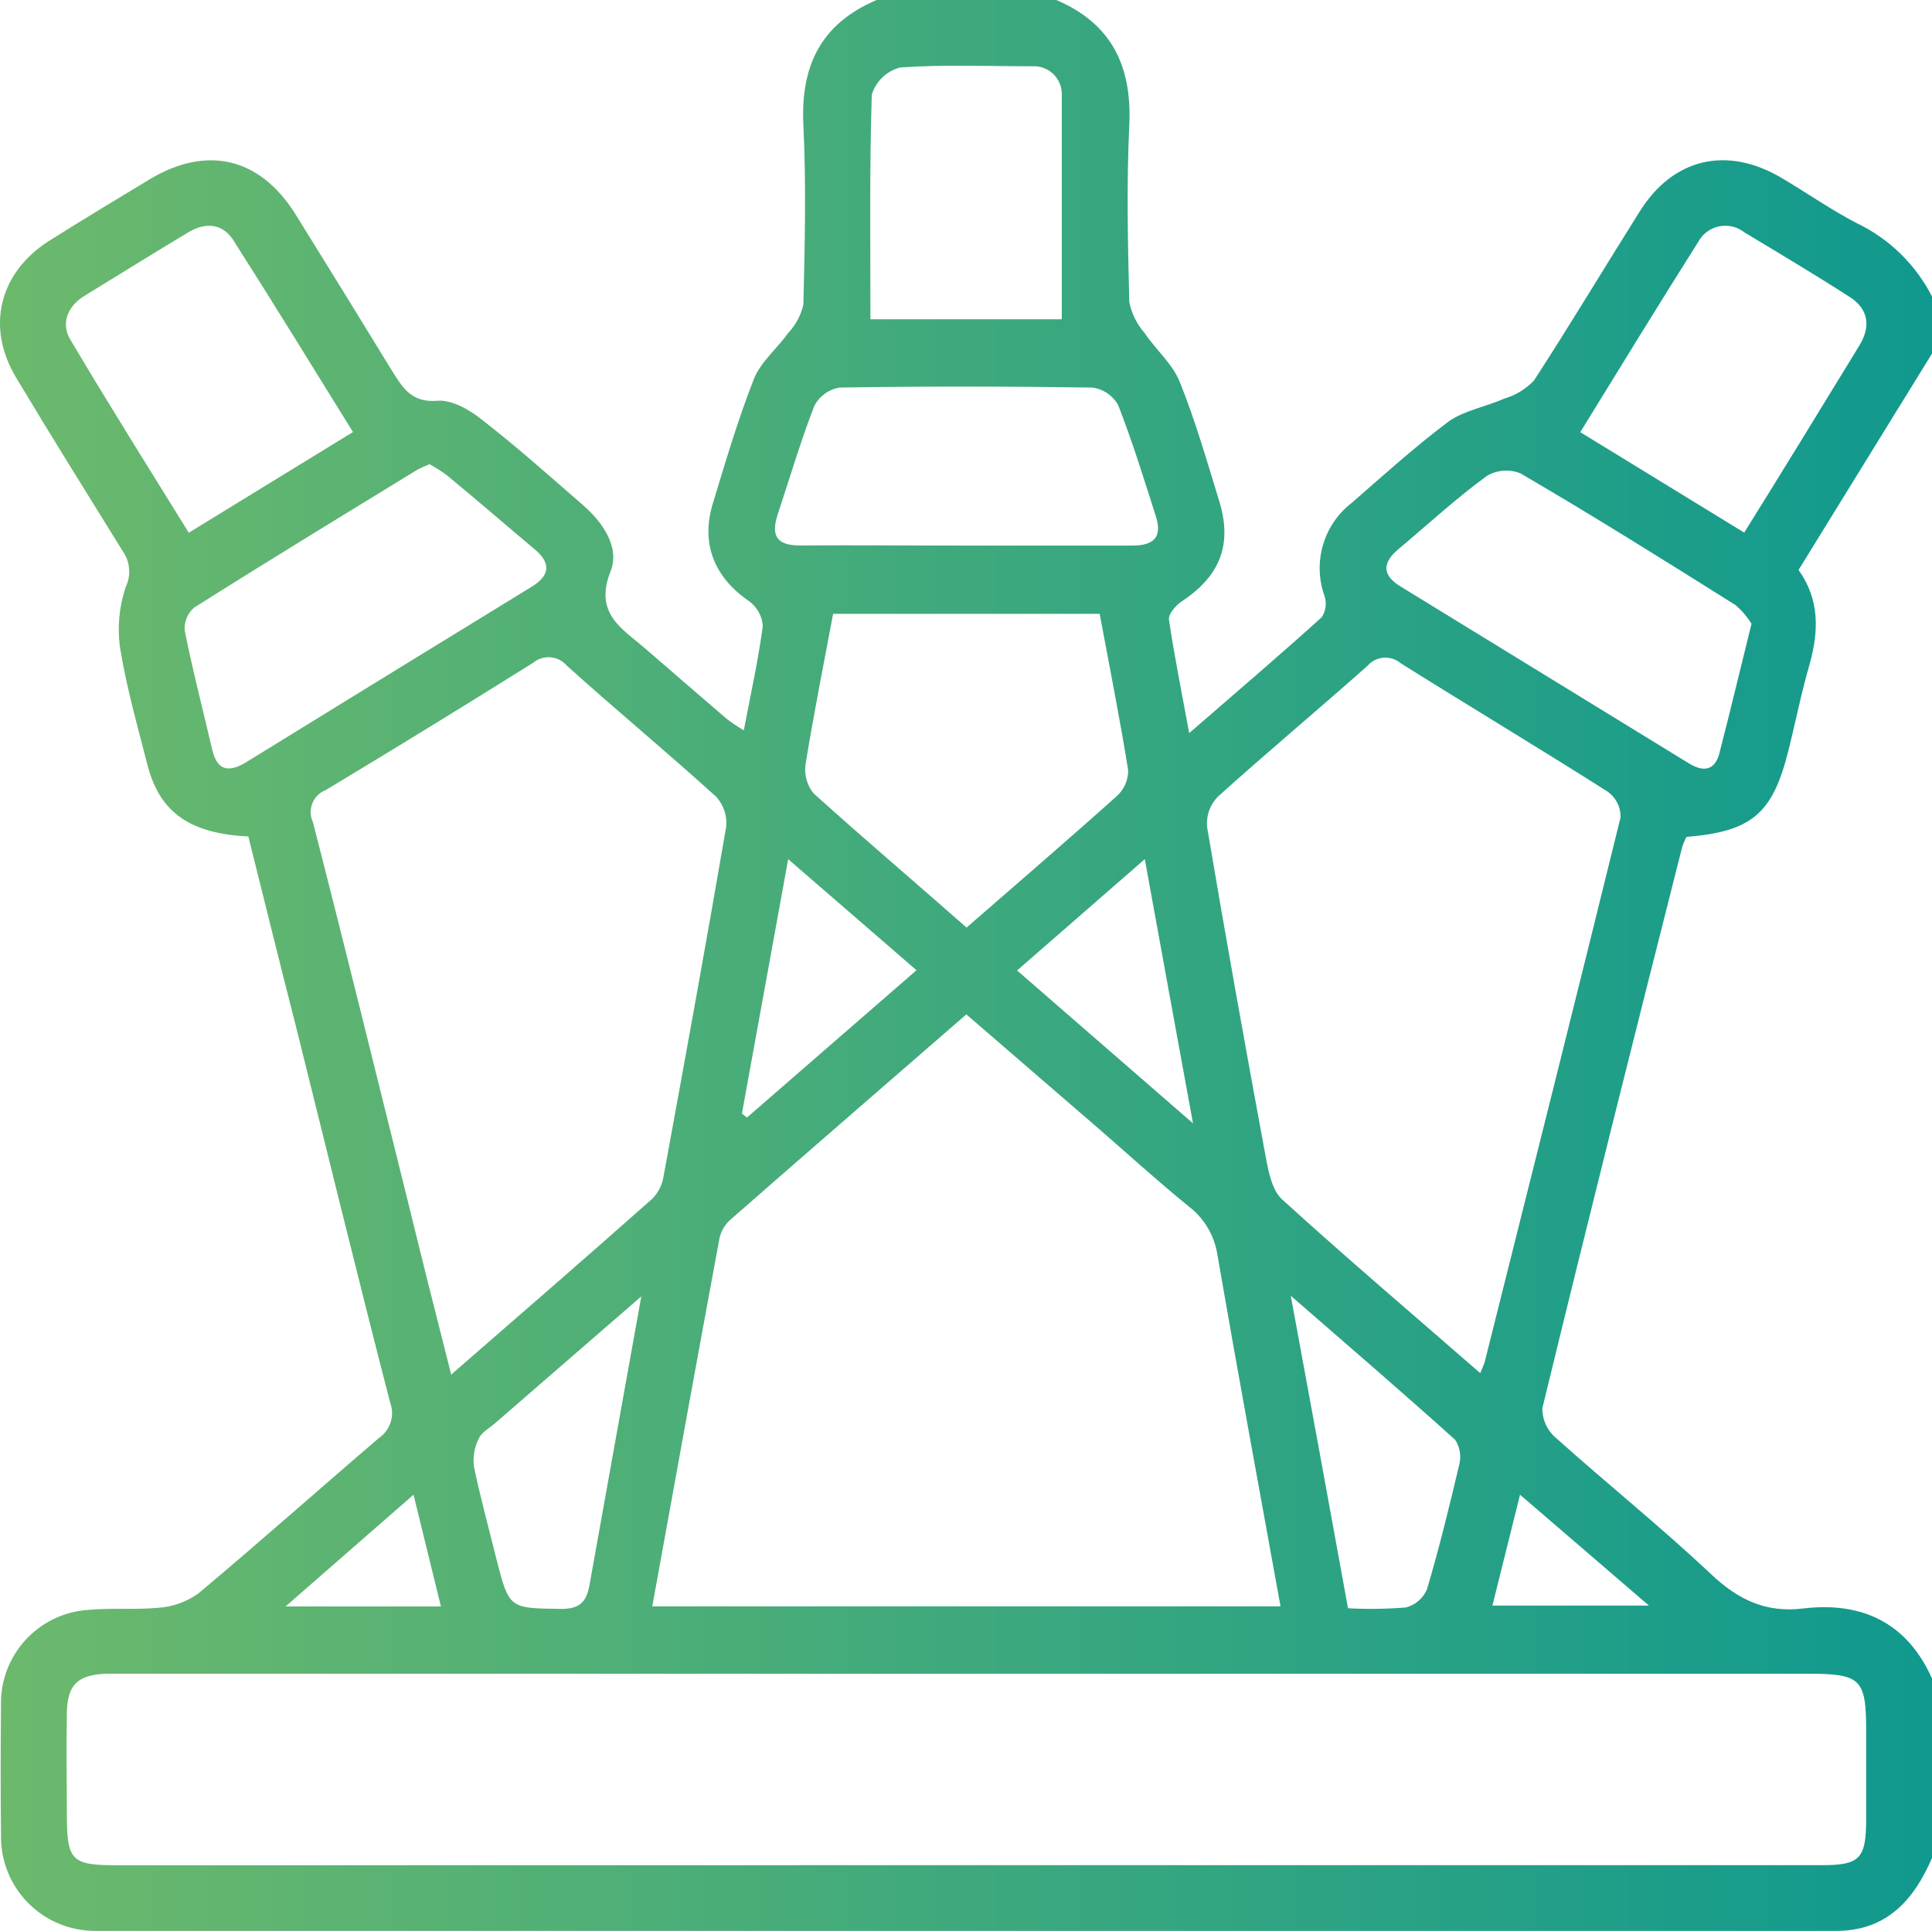
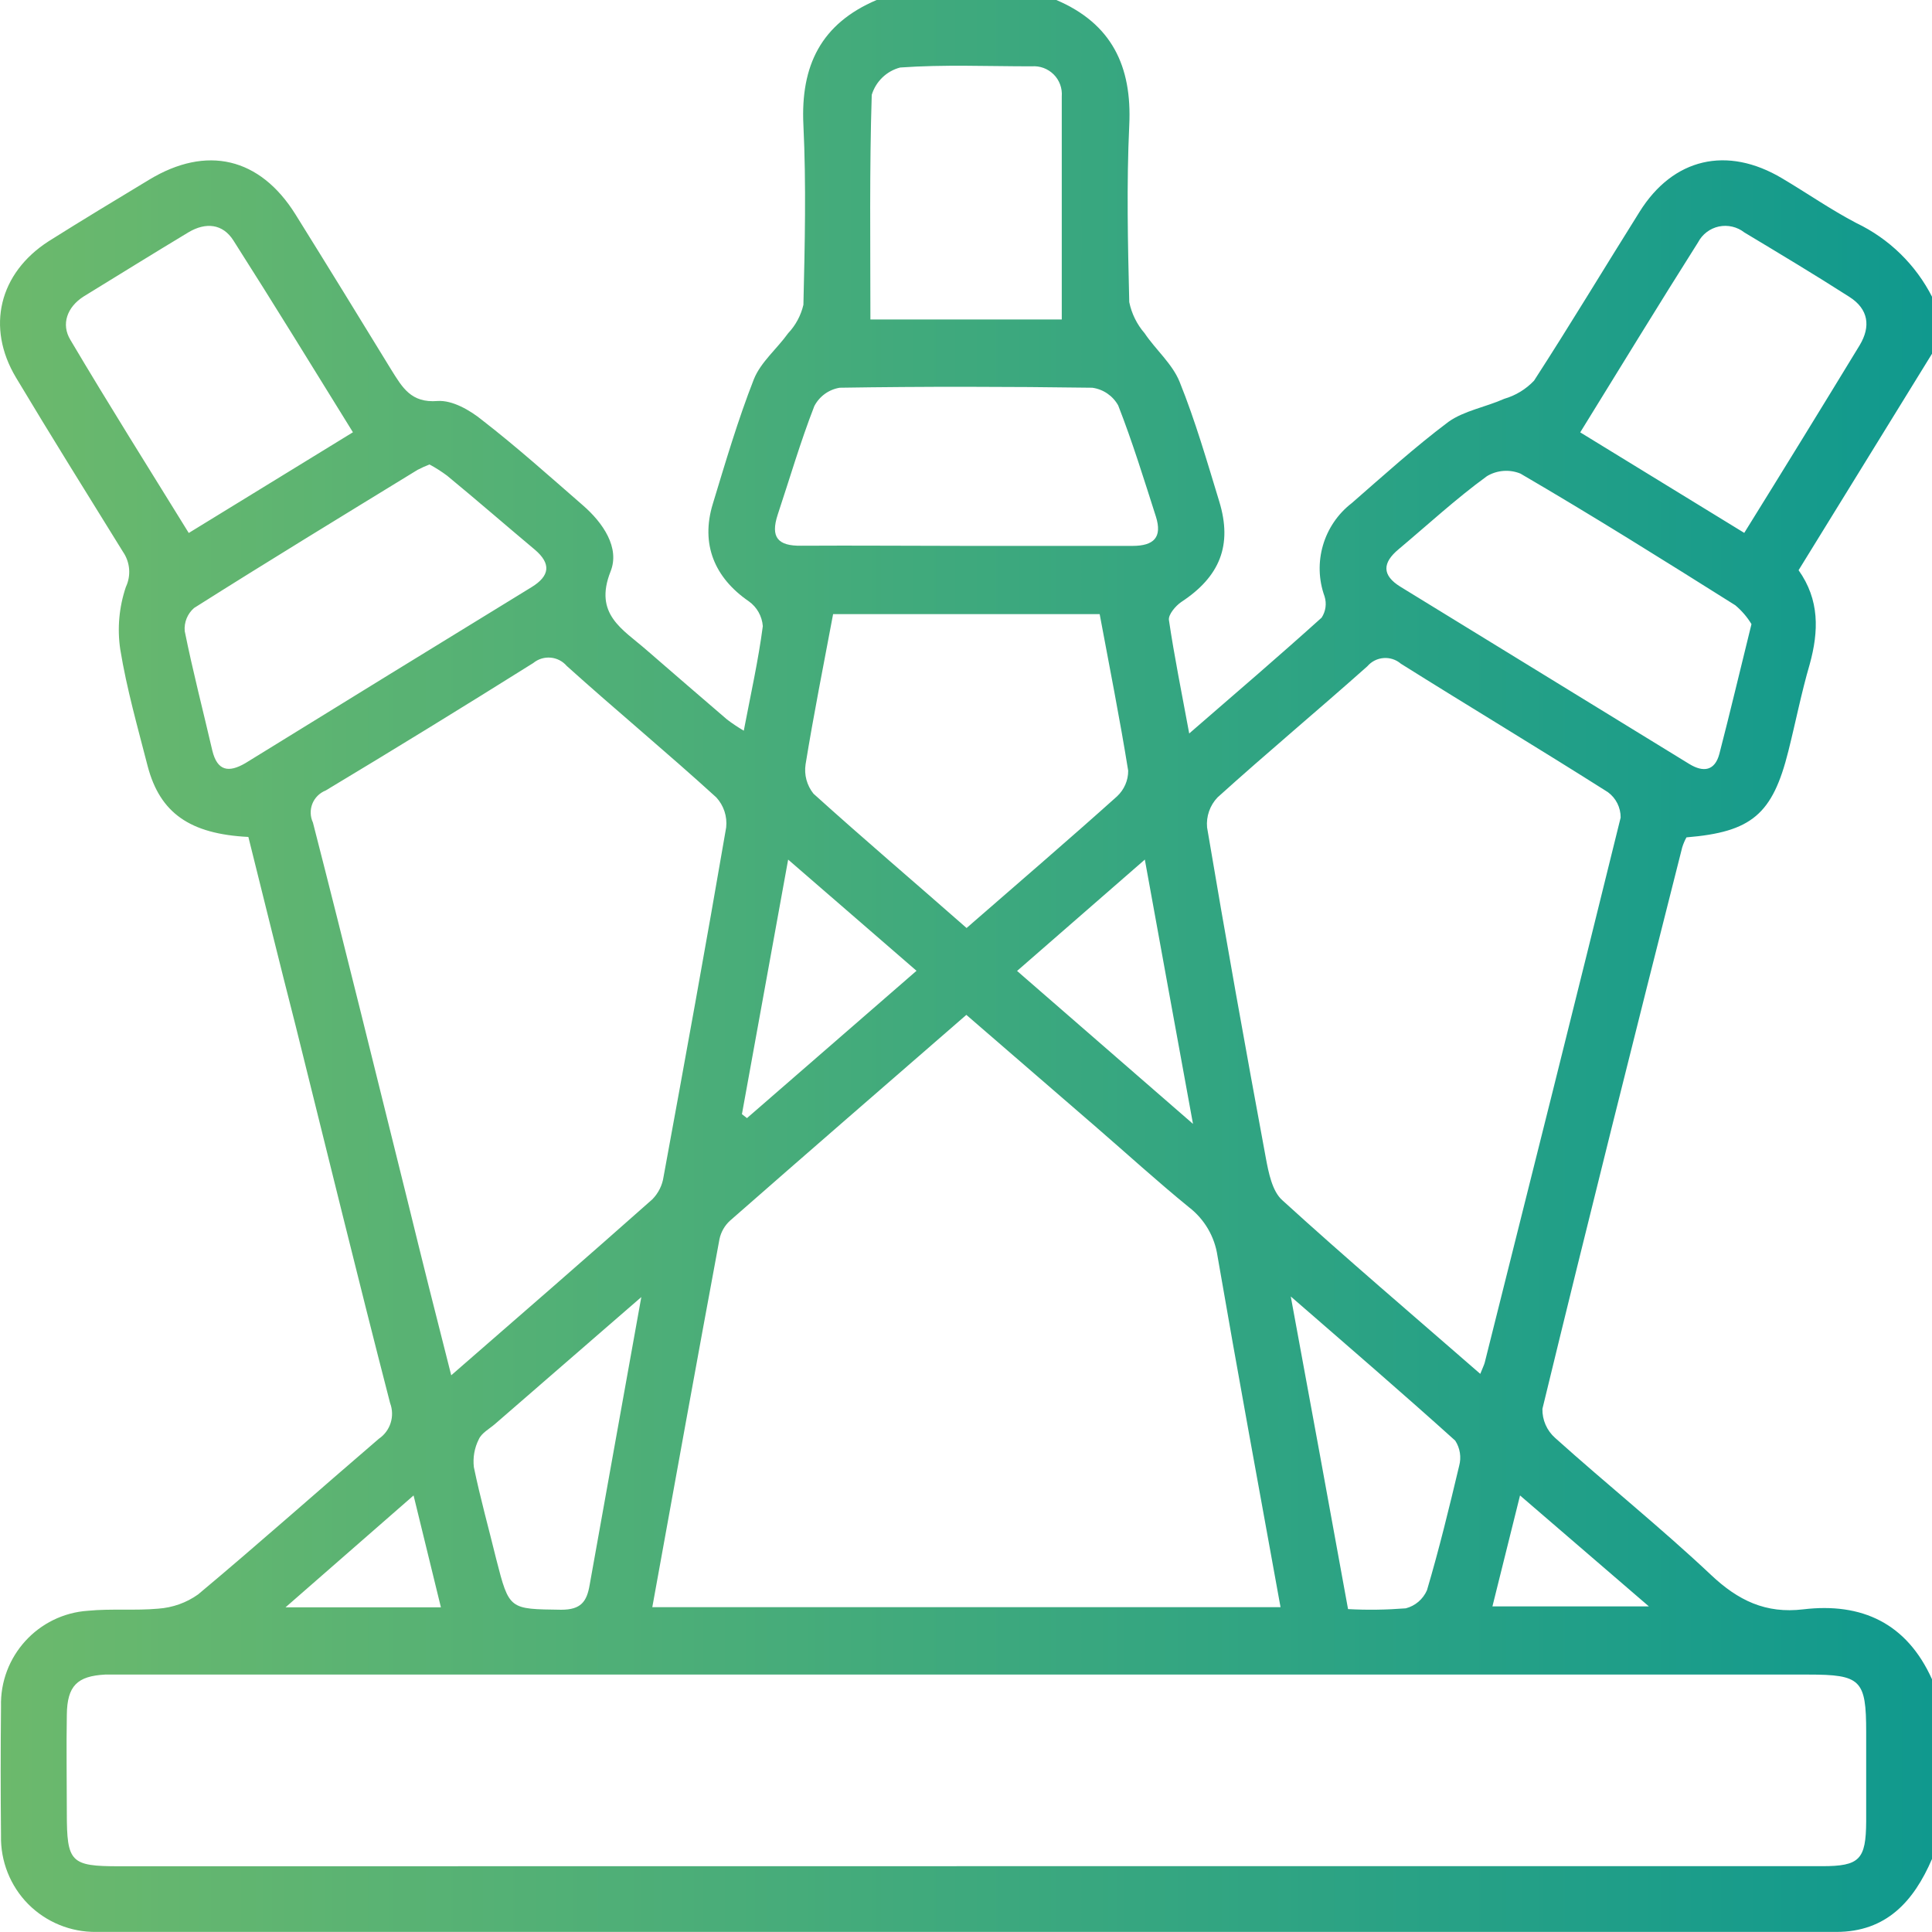
- <svg xmlns="http://www.w3.org/2000/svg" viewBox="0 0 172.86 172.79">
+ <svg xmlns="http://www.w3.org/2000/svg" width="90" height="90" viewBox="0 0 90 90" version="1.1">
  <defs>
-     <style>.cls-1{fill:url(#linear-gradient);}</style>
-     <linearGradient id="linear-gradient" y1="86.39" x2="172.86" y2="86.39" gradientUnits="userSpaceOnUse">
-       <stop offset="0" stop-color="#6cb96c" />
-       <stop offset="1" stop-color="#10998e" />
+     <linearGradient id="linear0" gradientUnits="userSpaceOnUse" x1="0" y1="86.39" x2="172.86" y2="86.39" gradientTransform="matrix(0.520653,0,0,0.520863,0,0)">
+       <stop offset="0" style="stop-color:rgb(42.353%,72.549%,42.353%);stop-opacity:1;" />
+       <stop offset="1" style="stop-color:rgb(6.275%,60%,55.686%);stop-opacity:1;" />
    </linearGradient>
  </defs>
-   <g id="Layer_2" data-name="Layer 2">
-     <g id="Layer_1-2" data-name="Layer 1">
-       <path class="cls-1" d="M172.86,150.19v16.07c-1.63,3.78-4.08,6.52-8.56,6.52q-77.85,0-155.68,0a8.41,8.41,0,0,1-8.53-8.61q-.06-5.78,0-11.55a8.35,8.35,0,0,1,7.79-8.56c2.08-.2,4.2,0,6.27-.19a7,7,0,0,0,3.58-1.27c5.46-4.57,10.77-9.3,16.17-13.92a2.71,2.71,0,0,0,1-3.2C32,114.24,29.26,103,26.45,91.73,25,86.08,23.62,80.44,22.22,74.85c-5.24-.26-7.9-2.15-9-6.3-.89-3.48-1.88-6.94-2.46-10.47a11.86,11.86,0,0,1,.5-5.58A3.17,3.17,0,0,0,11,49.35C7.8,44.18,4.56,39,1.43,33.77c-2.7-4.51-1.5-9.35,2.92-12.19,3-1.89,6-3.7,9-5.51,5.13-3.1,9.91-2,13.1,3.12Q30.75,26.11,35,33.06c1,1.59,1.77,3,4.15,2.8,1.32-.09,2.9.83,4,1.72,3.1,2.41,6,5,9,7.61,1.8,1.56,3.33,3.8,2.48,5.93-1.52,3.83,1.09,5.16,3.2,7,2.41,2.08,4.81,4.17,7.22,6.23a15.15,15.15,0,0,0,1.5,1c.63-3.3,1.3-6.31,1.7-9.35A3,3,0,0,0,67,53.78c-3.07-2.11-4.32-5.11-3.23-8.7,1.14-3.75,2.25-7.52,3.68-11.16.61-1.54,2.07-2.72,3.07-4.12a5.52,5.52,0,0,0,1.36-2.54c.13-5.35.26-10.72,0-16.07S73.48,2.11,78.43,0H94.51c4.95,2.11,6.78,5.92,6.53,11.2s-.13,10.55,0,15.82a6,6,0,0,0,1.37,2.78c1,1.49,2.49,2.75,3.14,4.36,1.4,3.48,2.44,7.1,3.54,10.69,1.2,3.91.05,6.73-3.41,9-.51.35-1.16,1.12-1.09,1.6.48,3.26,1.14,6.5,1.81,10.15,4.2-3.64,8.07-6.95,11.85-10.36a2.22,2.22,0,0,0,.26-1.9A7.38,7.38,0,0,1,120.94,45c2.84-2.47,5.63-5,8.65-7.27,1.4-1,3.33-1.32,5-2.06a6,6,0,0,0,2.66-1.62c3.24-5,6.28-10.07,9.44-15.1,3-4.81,7.83-5.94,12.76-3,2.23,1.32,4.36,2.81,6.64,4a14.69,14.69,0,0,1,6.8,6.64v5L160.92,51c1.89,2.65,1.81,5.45,1,8.4-.75,2.56-1.26,5.19-1.91,7.77-1.41,5.66-3.29,7.24-9.12,7.72a5.52,5.52,0,0,0-.38.9C146.27,92.52,142.07,109.25,138,126a3.37,3.37,0,0,0,1.15,2.61c4.6,4.13,9.43,8,13.94,12.25,2.42,2.28,4.89,3.48,8.25,3.07C166.57,143.31,170.6,145.17,172.86,150.19ZM86.46,166.9h39.16q18.7,0,37.4,0c3.37,0,3.93-.59,3.95-4,0-2.68,0-5.35,0-8,0-4.66-.47-5.13-5.18-5.13H11.17c-.59,0-1.17,0-1.76,0-2.5.13-3.4,1-3.43,3.59-.05,2.92,0,5.85,0,8.78,0,4.42.34,4.77,4.68,4.77Zm-28.1-23.16h56.21c-1.92-10.61-3.84-21-5.64-31.42a6.72,6.72,0,0,0-2.54-4.34c-2.85-2.32-5.57-4.8-8.35-7.21l-11.58-10C79.29,97,72.29,103.06,65.32,109.17a3.11,3.11,0,0,0-.95,1.65C62.35,121.71,60.38,132.61,58.36,143.74ZM40.37,123c6.22-5.41,12.15-10.55,18-15.74a3.66,3.66,0,0,0,1-2c1.91-10.41,3.81-20.83,5.6-31.26a3.45,3.45,0,0,0-.88-2.69c-4.4-4-9-7.8-13.38-11.75a2.15,2.15,0,0,0-3-.26q-9.24,5.79-18.57,11.4A2.11,2.11,0,0,0,28,73.57c2.9,11.3,5.68,22.63,8.51,34C37.73,112.57,39,117.62,40.37,123Zm92.07-.13c.22-.55.34-.78.4-1C136.92,105.62,141,89.38,145,73.12a2.76,2.76,0,0,0-1.14-2.27c-6.13-3.89-12.36-7.63-18.52-11.49a2.13,2.13,0,0,0-3,.23c-4.43,3.94-9,7.75-13.4,11.72A3.43,3.43,0,0,0,108,74c1.66,9.86,3.43,19.71,5.25,29.54.25,1.33.57,3,1.48,3.8C120.46,112.56,126.38,117.59,132.44,122.87ZM86.48,83c4.66-4.06,9.1-7.87,13.46-11.78a3.08,3.08,0,0,0,1-2.29c-.75-4.67-1.68-9.32-2.55-14H74.54c-.86,4.56-1.74,9-2.46,13.43a3.38,3.38,0,0,0,.7,2.62C77.23,75,81.8,78.88,86.48,83ZM38.43,41.54a10,10,0,0,0-1.07.48c-6.69,4.1-13.4,8.18-20,12.36a2.44,2.44,0,0,0-.83,2.06C17.24,60,18.17,63.57,19,67.13c.44,1.82,1.45,2,2.95,1.12q12.8-7.89,25.61-15.74c1.64-1,1.77-2.1.29-3.35C45.27,47,42.66,44.73,40,42.54A12.36,12.36,0,0,0,38.43,41.54ZM156.71,55.82a6.89,6.89,0,0,0-1.45-1.69c-6.37-4-12.75-8-19.22-11.77a3.4,3.4,0,0,0-3,.22c-2.74,2-5.29,4.35-7.91,6.55-1.44,1.2-1.51,2.32.18,3.35l25.82,15.84c1.27.78,2.3.63,2.7-.89C154.79,63.73,155.67,60,156.71,55.82Zm-70.21-7c4.94,0,9.88,0,14.82,0,1.93,0,2.68-.77,2.1-2.61-1.06-3.33-2.1-6.69-3.37-9.95a3.12,3.12,0,0,0-2.32-1.58c-7.53-.11-15.07-.12-22.6,0a3.1,3.1,0,0,0-2.27,1.64c-1.24,3.18-2.2,6.47-3.28,9.72-.65,2,0,2.8,2.11,2.77C76.63,48.78,81.57,48.82,86.5,48.82ZM31.58,38.66c-3.64-5.87-7.12-11.55-10.7-17.16-.95-1.49-2.46-1.64-4-.73-3.15,1.89-6.27,3.83-9.4,5.75C6,27.46,5.45,29,6.3,30.4c3.42,5.78,7,11.46,10.59,17.27Zm124.48,9C159.58,42,163,36.43,166.39,30.87c1-1.67.8-3.23-.93-4.32-3.11-2-6.25-3.87-9.39-5.76a2.75,2.75,0,0,0-4.14.88c-3.51,5.55-6.94,11.16-10.54,17ZM95,28.57c0-6.77,0-13.36,0-19.94a2.51,2.51,0,0,0-2.69-2.7c-3.93,0-7.87-.17-11.77.11A3.59,3.59,0,0,0,78,8.48c-.21,6.65-.12,13.31-.12,20.09Zm25.59,115.34a38.48,38.48,0,0,0,5.19-.07,2.83,2.83,0,0,0,1.89-1.61c1.09-3.67,2-7.4,2.88-11.13a2.79,2.79,0,0,0-.35-2.26c-4.7-4.23-9.5-8.36-14.71-12.89C117.28,125.62,118.93,134.69,120.61,143.91ZM57.38,116,44.29,127.36c-.51.44-1.2.8-1.45,1.36a4.38,4.38,0,0,0-.44,2.49c.57,2.77,1.33,5.5,2,8.24,1.16,4.55,1.17,4.45,5.81,4.52,1.76,0,2.29-.71,2.55-2.23C54.25,133.38,55.77,125,57.38,116Zm9-16.35.45.35L82,86.82,70.52,76.88Zm36.07-22.79L91,86.84l15.74,13.68C105.23,92.29,103.87,84.81,102.43,76.89Zm31.08,66.81h14L136,133.75ZM37,133.75l-11.45,10h13.9Z" />
-     </g>
+   <g id="surface1">
+     <path style=" stroke:none;fill-rule:nonzero;fill:url(#linear0);" d="M 90 78.227 L 90 86.598 C 89.152 88.566 87.875 89.996 85.543 89.996 C 58.52 89.996 31.504 89.996 4.488 89.996 C 3.297 90.012 2.152 89.543 1.312 88.699 C 0.477 87.852 0.02 86.699 0.047 85.512 C 0.027 83.504 0.027 81.496 0.047 79.496 C -0.016 77.16 1.773 75.191 4.102 75.035 C 5.188 74.93 6.289 75.035 7.367 74.938 C 8.039 74.891 8.684 74.664 9.23 74.273 C 12.074 71.895 14.84 69.43 17.648 67.023 C 18.188 66.656 18.402 65.969 18.172 65.359 C 16.66 59.504 15.234 53.648 13.77 47.777 C 13.016 44.836 12.297 41.898 11.57 38.988 C 8.84 38.852 7.457 37.867 6.883 35.707 C 6.418 33.895 5.902 32.09 5.602 30.25 C 5.457 29.277 5.547 28.281 5.863 27.344 C 6.113 26.812 6.062 26.188 5.727 25.703 C 4.062 23.012 2.375 20.312 0.746 17.59 C -0.66 15.242 -0.035 12.719 2.266 11.238 C 3.828 10.254 5.391 9.312 6.949 8.371 C 9.621 6.754 12.109 7.328 13.77 9.996 C 15.266 12.398 16.746 14.805 18.223 17.219 C 18.742 18.047 19.145 18.781 20.383 18.68 C 21.07 18.633 21.895 19.109 22.465 19.574 C 24.082 20.828 25.59 22.18 27.152 23.539 C 28.09 24.352 28.887 25.516 28.441 26.625 C 27.652 28.621 29.012 29.312 30.109 30.273 C 31.363 31.355 32.613 32.445 33.867 33.516 C 34.117 33.707 34.379 33.879 34.648 34.039 C 34.977 32.32 35.328 30.75 35.535 29.168 C 35.5 28.707 35.262 28.281 34.883 28.012 C 33.285 26.914 32.633 25.352 33.203 23.48 C 33.797 21.527 34.375 19.562 35.117 17.668 C 35.438 16.867 36.195 16.25 36.715 15.523 C 37.066 15.152 37.309 14.695 37.426 14.199 C 37.492 11.414 37.559 8.613 37.426 5.828 C 37.289 3.043 38.258 1.098 40.836 0 L 49.207 0 C 51.785 1.098 52.738 3.082 52.605 5.832 C 52.477 8.582 52.539 11.328 52.605 14.074 C 52.715 14.609 52.961 15.109 53.32 15.523 C 53.84 16.297 54.617 16.953 54.953 17.793 C 55.684 19.605 56.227 21.492 56.797 23.359 C 57.422 25.398 56.824 26.867 55.023 28.047 C 54.758 28.23 54.418 28.633 54.453 28.883 C 54.703 30.578 55.047 32.266 55.398 34.168 C 57.586 32.273 59.598 30.547 61.566 28.773 C 61.758 28.48 61.809 28.117 61.703 27.781 C 61.137 26.215 61.648 24.457 62.969 23.438 C 64.445 22.152 65.898 20.836 67.473 19.652 C 68.199 19.133 69.207 18.965 70.074 18.578 C 70.602 18.426 71.082 18.133 71.461 17.734 C 73.145 15.133 74.73 12.492 76.375 9.871 C 77.938 7.363 80.453 6.777 83.02 8.309 C 84.18 8.996 85.289 9.77 86.477 10.391 C 88.004 11.121 89.25 12.336 90.016 13.852 L 90.016 16.453 L 83.785 26.562 C 84.766 27.945 84.727 29.402 84.305 30.938 C 83.914 32.273 83.648 33.641 83.309 34.988 C 82.574 37.934 81.598 38.758 78.562 39.008 C 78.48 39.156 78.414 39.312 78.363 39.477 C 76.156 48.191 73.969 56.906 71.852 65.629 C 71.84 66.148 72.059 66.645 72.449 66.988 C 74.844 69.141 77.359 71.156 79.707 73.367 C 80.965 74.555 82.254 75.18 84.004 74.969 C 86.727 74.645 88.824 75.613 90 78.227 Z M 45.016 86.934 L 65.406 86.934 C 71.895 86.934 78.387 86.934 84.875 86.934 C 86.633 86.934 86.922 86.625 86.934 84.848 C 86.934 83.453 86.934 82.062 86.934 80.684 C 86.934 78.254 86.688 78.008 84.238 78.008 L 5.816 78.008 C 5.508 78.008 5.207 78.008 4.898 78.008 C 3.598 78.078 3.129 78.531 3.113 79.879 C 3.086 81.402 3.113 82.926 3.113 84.453 C 3.113 86.754 3.289 86.938 5.551 86.938 Z M 30.387 74.867 L 59.652 74.867 C 58.652 69.344 57.652 63.93 56.715 58.504 C 56.582 57.605 56.109 56.797 55.391 56.242 C 53.91 55.035 52.492 53.742 51.043 52.488 L 45.016 47.277 C 41.281 50.523 37.637 53.68 34.008 56.863 C 33.758 57.09 33.586 57.391 33.516 57.723 C 32.461 63.395 31.438 69.07 30.387 74.867 Z M 21.02 64.066 C 24.258 61.25 27.344 58.57 30.391 55.867 C 30.668 55.582 30.852 55.219 30.91 54.824 C 31.906 49.402 32.895 43.977 33.828 38.543 C 33.883 38.031 33.715 37.523 33.367 37.145 C 31.078 35.059 28.684 33.078 26.402 31.023 C 26.004 30.559 25.312 30.5 24.84 30.887 C 21.633 32.898 18.41 34.879 15.172 36.824 C 14.887 36.938 14.664 37.16 14.551 37.441 C 14.438 37.727 14.449 38.043 14.578 38.32 C 16.09 44.207 17.535 50.105 19.008 56.027 C 19.645 58.633 20.305 61.266 21.02 64.066 Z M 68.957 64 C 69.07 63.711 69.133 63.594 69.164 63.477 C 71.289 55.012 73.41 46.555 75.496 38.086 C 75.5 37.617 75.277 37.176 74.902 36.902 C 71.711 34.879 68.465 32.93 65.258 30.918 C 64.793 30.52 64.094 30.574 63.695 31.039 C 61.391 33.09 59.012 35.074 56.719 37.145 C 56.363 37.516 56.184 38.027 56.23 38.543 C 57.094 43.68 58.016 48.809 58.965 53.93 C 59.094 54.621 59.262 55.492 59.734 55.91 C 62.719 58.629 65.801 61.25 68.957 64 Z M 45.027 43.23 C 47.453 41.117 49.766 39.133 52.035 37.098 C 52.367 36.789 52.559 36.355 52.555 35.902 C 52.164 33.469 51.68 31.047 51.227 28.609 L 38.809 28.609 C 38.363 30.984 37.902 33.297 37.527 35.605 C 37.453 36.094 37.586 36.586 37.895 36.973 C 40.211 39.066 42.59 41.086 45.027 43.23 Z M 20.008 21.637 C 19.816 21.711 19.633 21.793 19.453 21.887 C 15.969 24.023 12.477 26.148 9.039 28.324 C 8.73 28.594 8.57 28.992 8.605 29.398 C 8.977 31.25 9.461 33.109 9.891 34.965 C 10.121 35.914 10.648 36.008 11.43 35.551 C 15.871 32.809 20.316 30.078 24.762 27.352 C 25.617 26.828 25.684 26.258 24.914 25.605 C 23.57 24.48 22.211 23.297 20.824 22.156 C 20.566 21.965 20.293 21.789 20.008 21.637 Z M 81.59 29.074 C 81.391 28.742 81.133 28.445 80.836 28.195 C 77.52 26.109 74.199 24.027 70.828 22.062 C 70.32 21.855 69.742 21.898 69.27 22.18 C 67.84 23.219 66.512 24.445 65.148 25.59 C 64.398 26.215 64.363 26.797 65.242 27.336 L 78.688 35.586 C 79.348 35.992 79.883 35.914 80.094 35.121 C 80.594 33.195 81.051 31.25 81.59 29.074 Z M 45.035 25.43 C 47.609 25.43 50.18 25.43 52.754 25.43 C 53.758 25.43 54.148 25.027 53.848 24.07 C 53.293 22.336 52.754 20.586 52.09 18.887 C 51.84 18.438 51.395 18.133 50.883 18.062 C 46.961 18.008 43.039 18 39.117 18.062 C 38.609 18.145 38.172 18.461 37.934 18.918 C 37.289 20.574 36.789 22.289 36.227 23.98 C 35.887 25.023 36.227 25.438 37.324 25.422 C 39.898 25.406 42.469 25.43 45.035 25.43 Z M 16.441 20.137 C 14.547 17.078 12.734 14.121 10.871 11.199 C 10.375 10.422 9.59 10.344 8.789 10.816 C 7.148 11.805 5.523 12.812 3.895 13.812 C 3.125 14.305 2.836 15.105 3.281 15.836 C 5.062 18.844 6.926 21.805 8.793 24.828 Z M 81.254 24.824 C 83.086 21.875 84.867 18.977 86.633 16.078 C 87.152 15.211 87.047 14.398 86.148 13.828 C 84.527 12.789 82.895 11.812 81.258 10.828 C 80.926 10.566 80.488 10.465 80.074 10.551 C 79.656 10.641 79.301 10.91 79.102 11.289 C 77.273 14.18 75.488 17.102 73.613 20.141 Z M 49.461 14.883 C 49.461 11.355 49.461 7.922 49.461 4.496 C 49.492 4.113 49.355 3.738 49.086 3.469 C 48.816 3.199 48.441 3.059 48.062 3.09 C 46.016 3.09 43.965 3 41.934 3.145 C 41.301 3.309 40.801 3.793 40.609 4.418 C 40.5 7.879 40.547 11.352 40.547 14.883 Z M 62.785 74.957 C 63.688 75.008 64.59 74.992 65.488 74.922 C 65.926 74.809 66.289 74.5 66.473 74.082 C 67.039 72.172 67.512 70.227 67.973 68.285 C 68.082 67.887 68.016 67.457 67.789 67.109 C 65.344 64.906 62.844 62.754 60.129 60.395 C 61.062 65.43 61.922 70.156 62.797 74.957 Z M 29.875 60.422 L 23.059 66.336 C 22.793 66.566 22.434 66.754 22.305 67.047 C 22.102 67.445 22.023 67.898 22.074 68.344 C 22.371 69.785 22.77 71.207 23.117 72.633 C 23.723 75.004 23.727 74.953 26.141 74.988 C 27.059 74.988 27.336 74.617 27.469 73.828 C 28.246 69.473 29.035 65.109 29.875 60.422 Z M 34.562 51.902 L 34.797 52.086 L 42.695 45.223 L 36.715 40.043 Z M 53.34 40.035 L 47.379 45.23 L 55.574 52.355 C 54.789 48.07 54.082 44.176 53.332 40.051 Z M 69.523 74.832 L 76.812 74.832 L 70.809 69.664 Z M 19.266 69.664 L 13.301 74.875 L 20.539 74.875 Z M 19.266 69.664 " />
  </g>
</svg>
